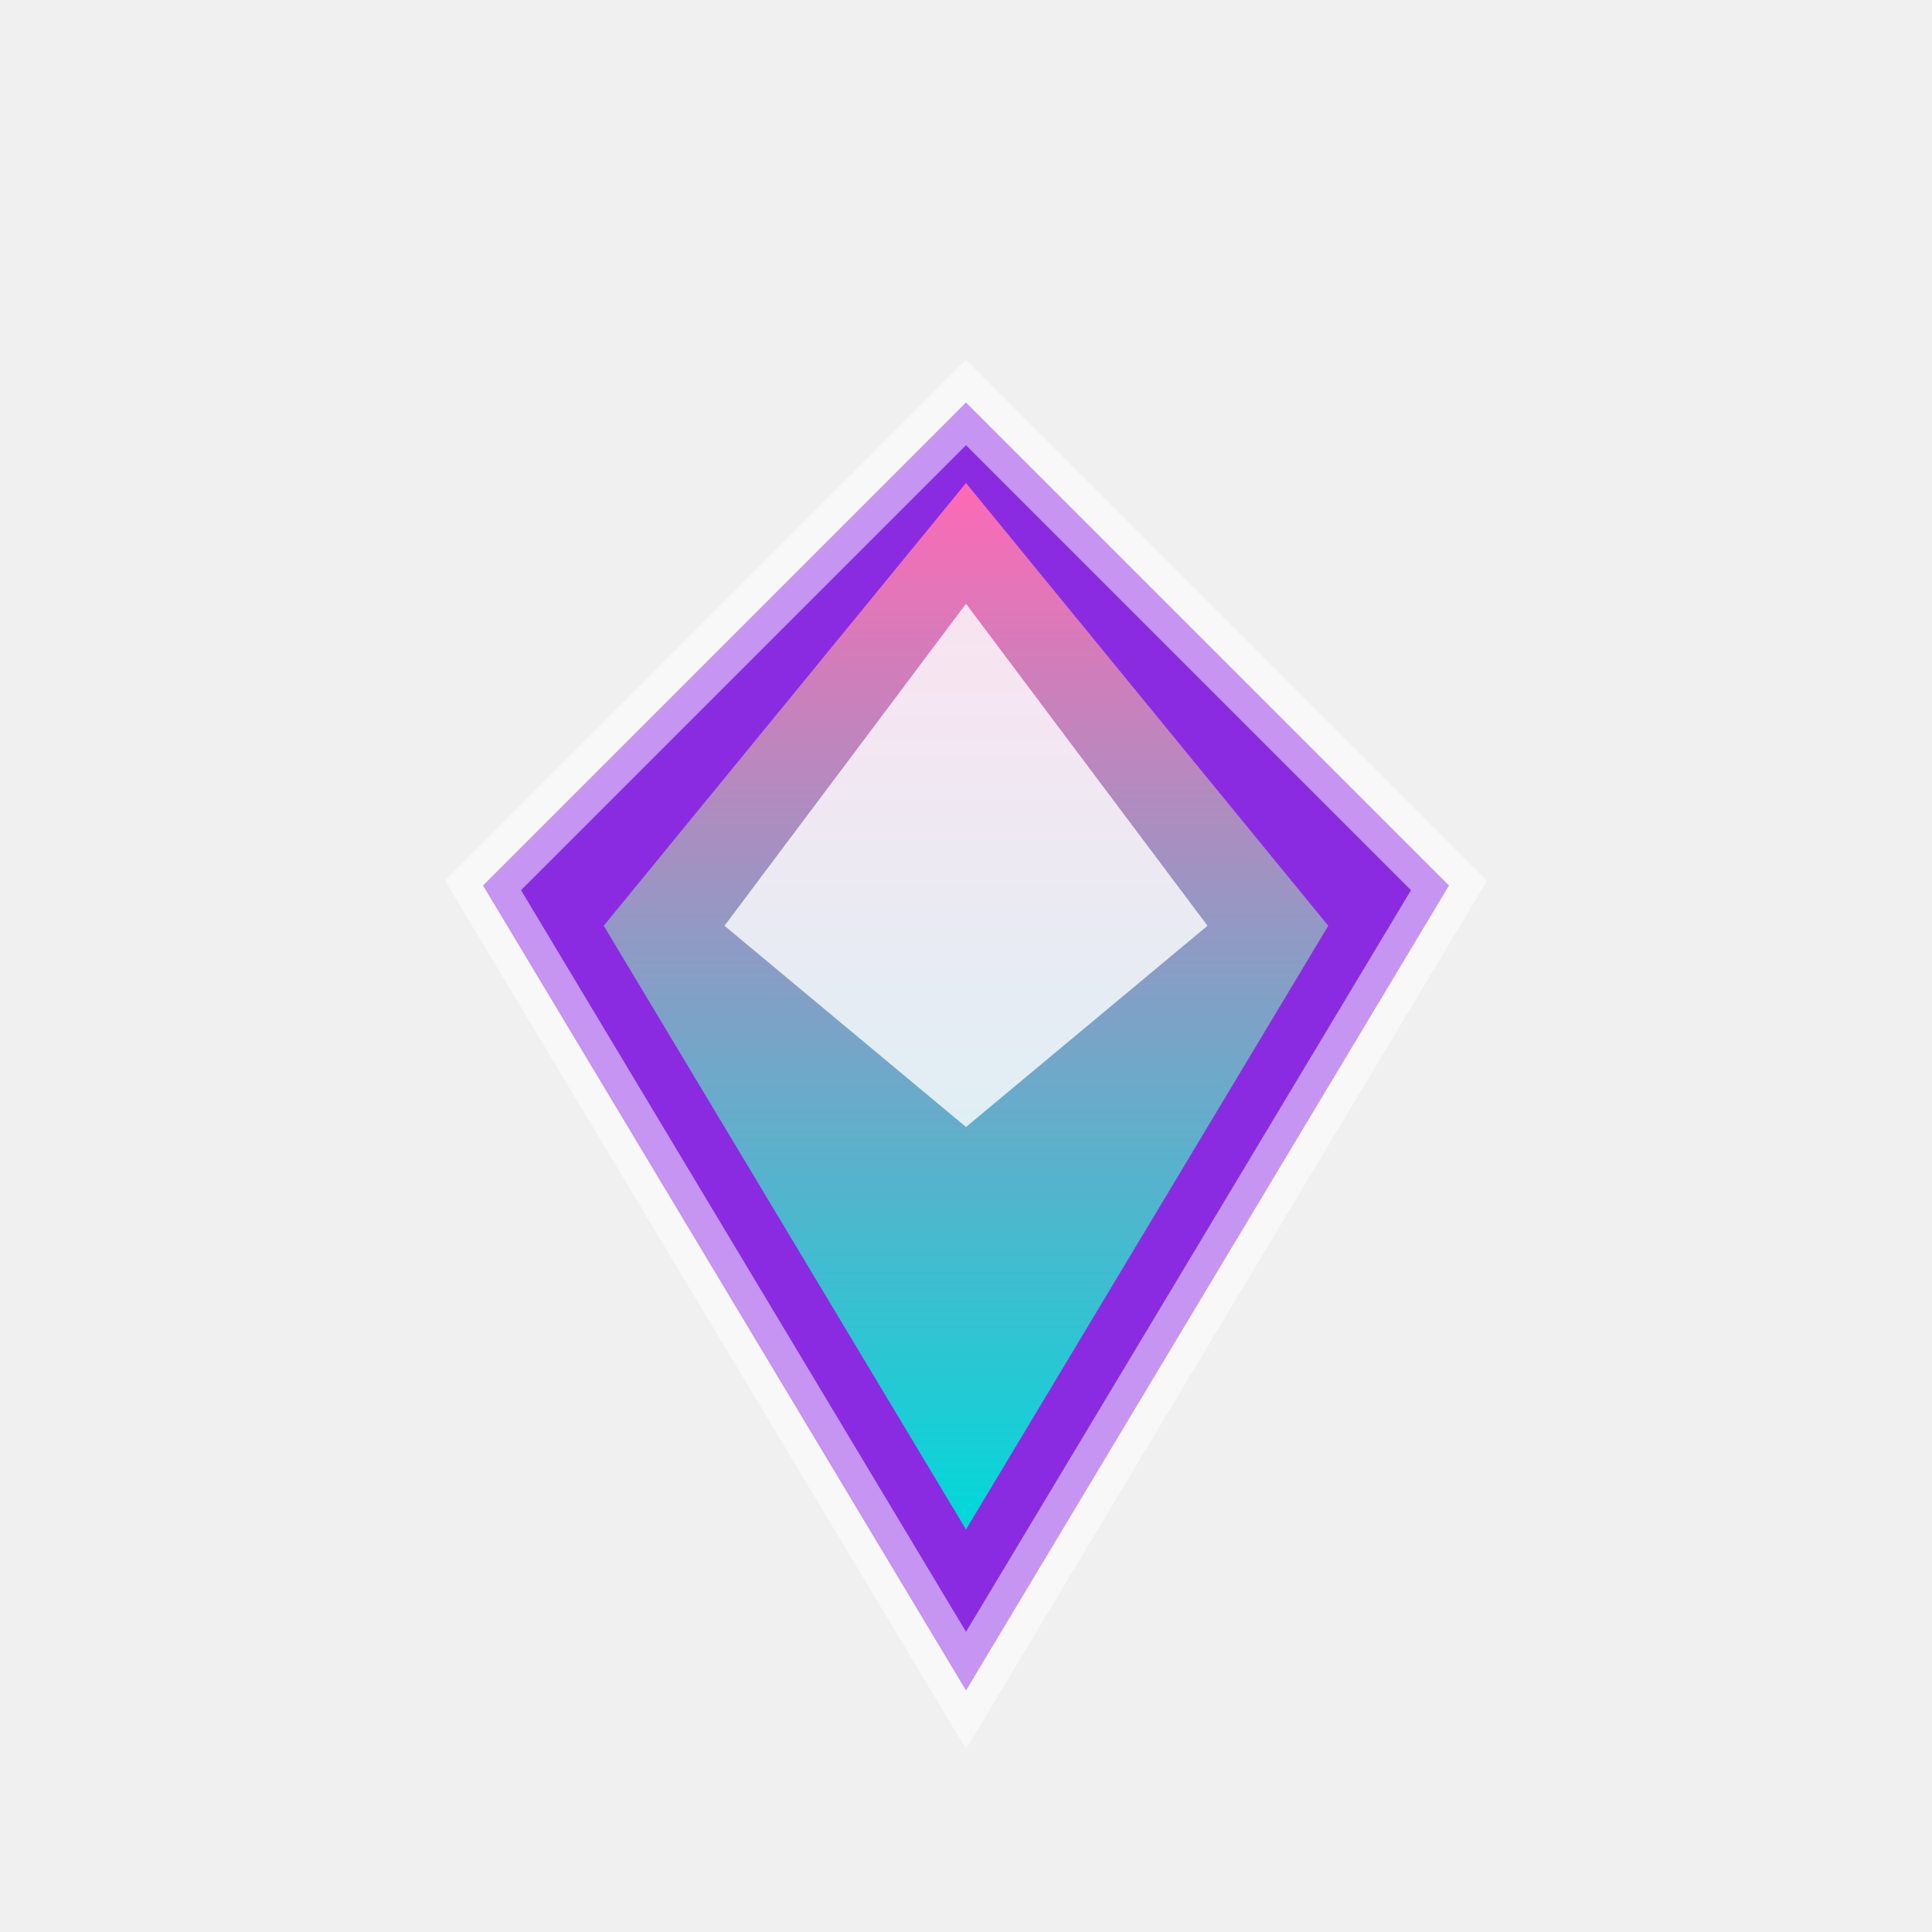
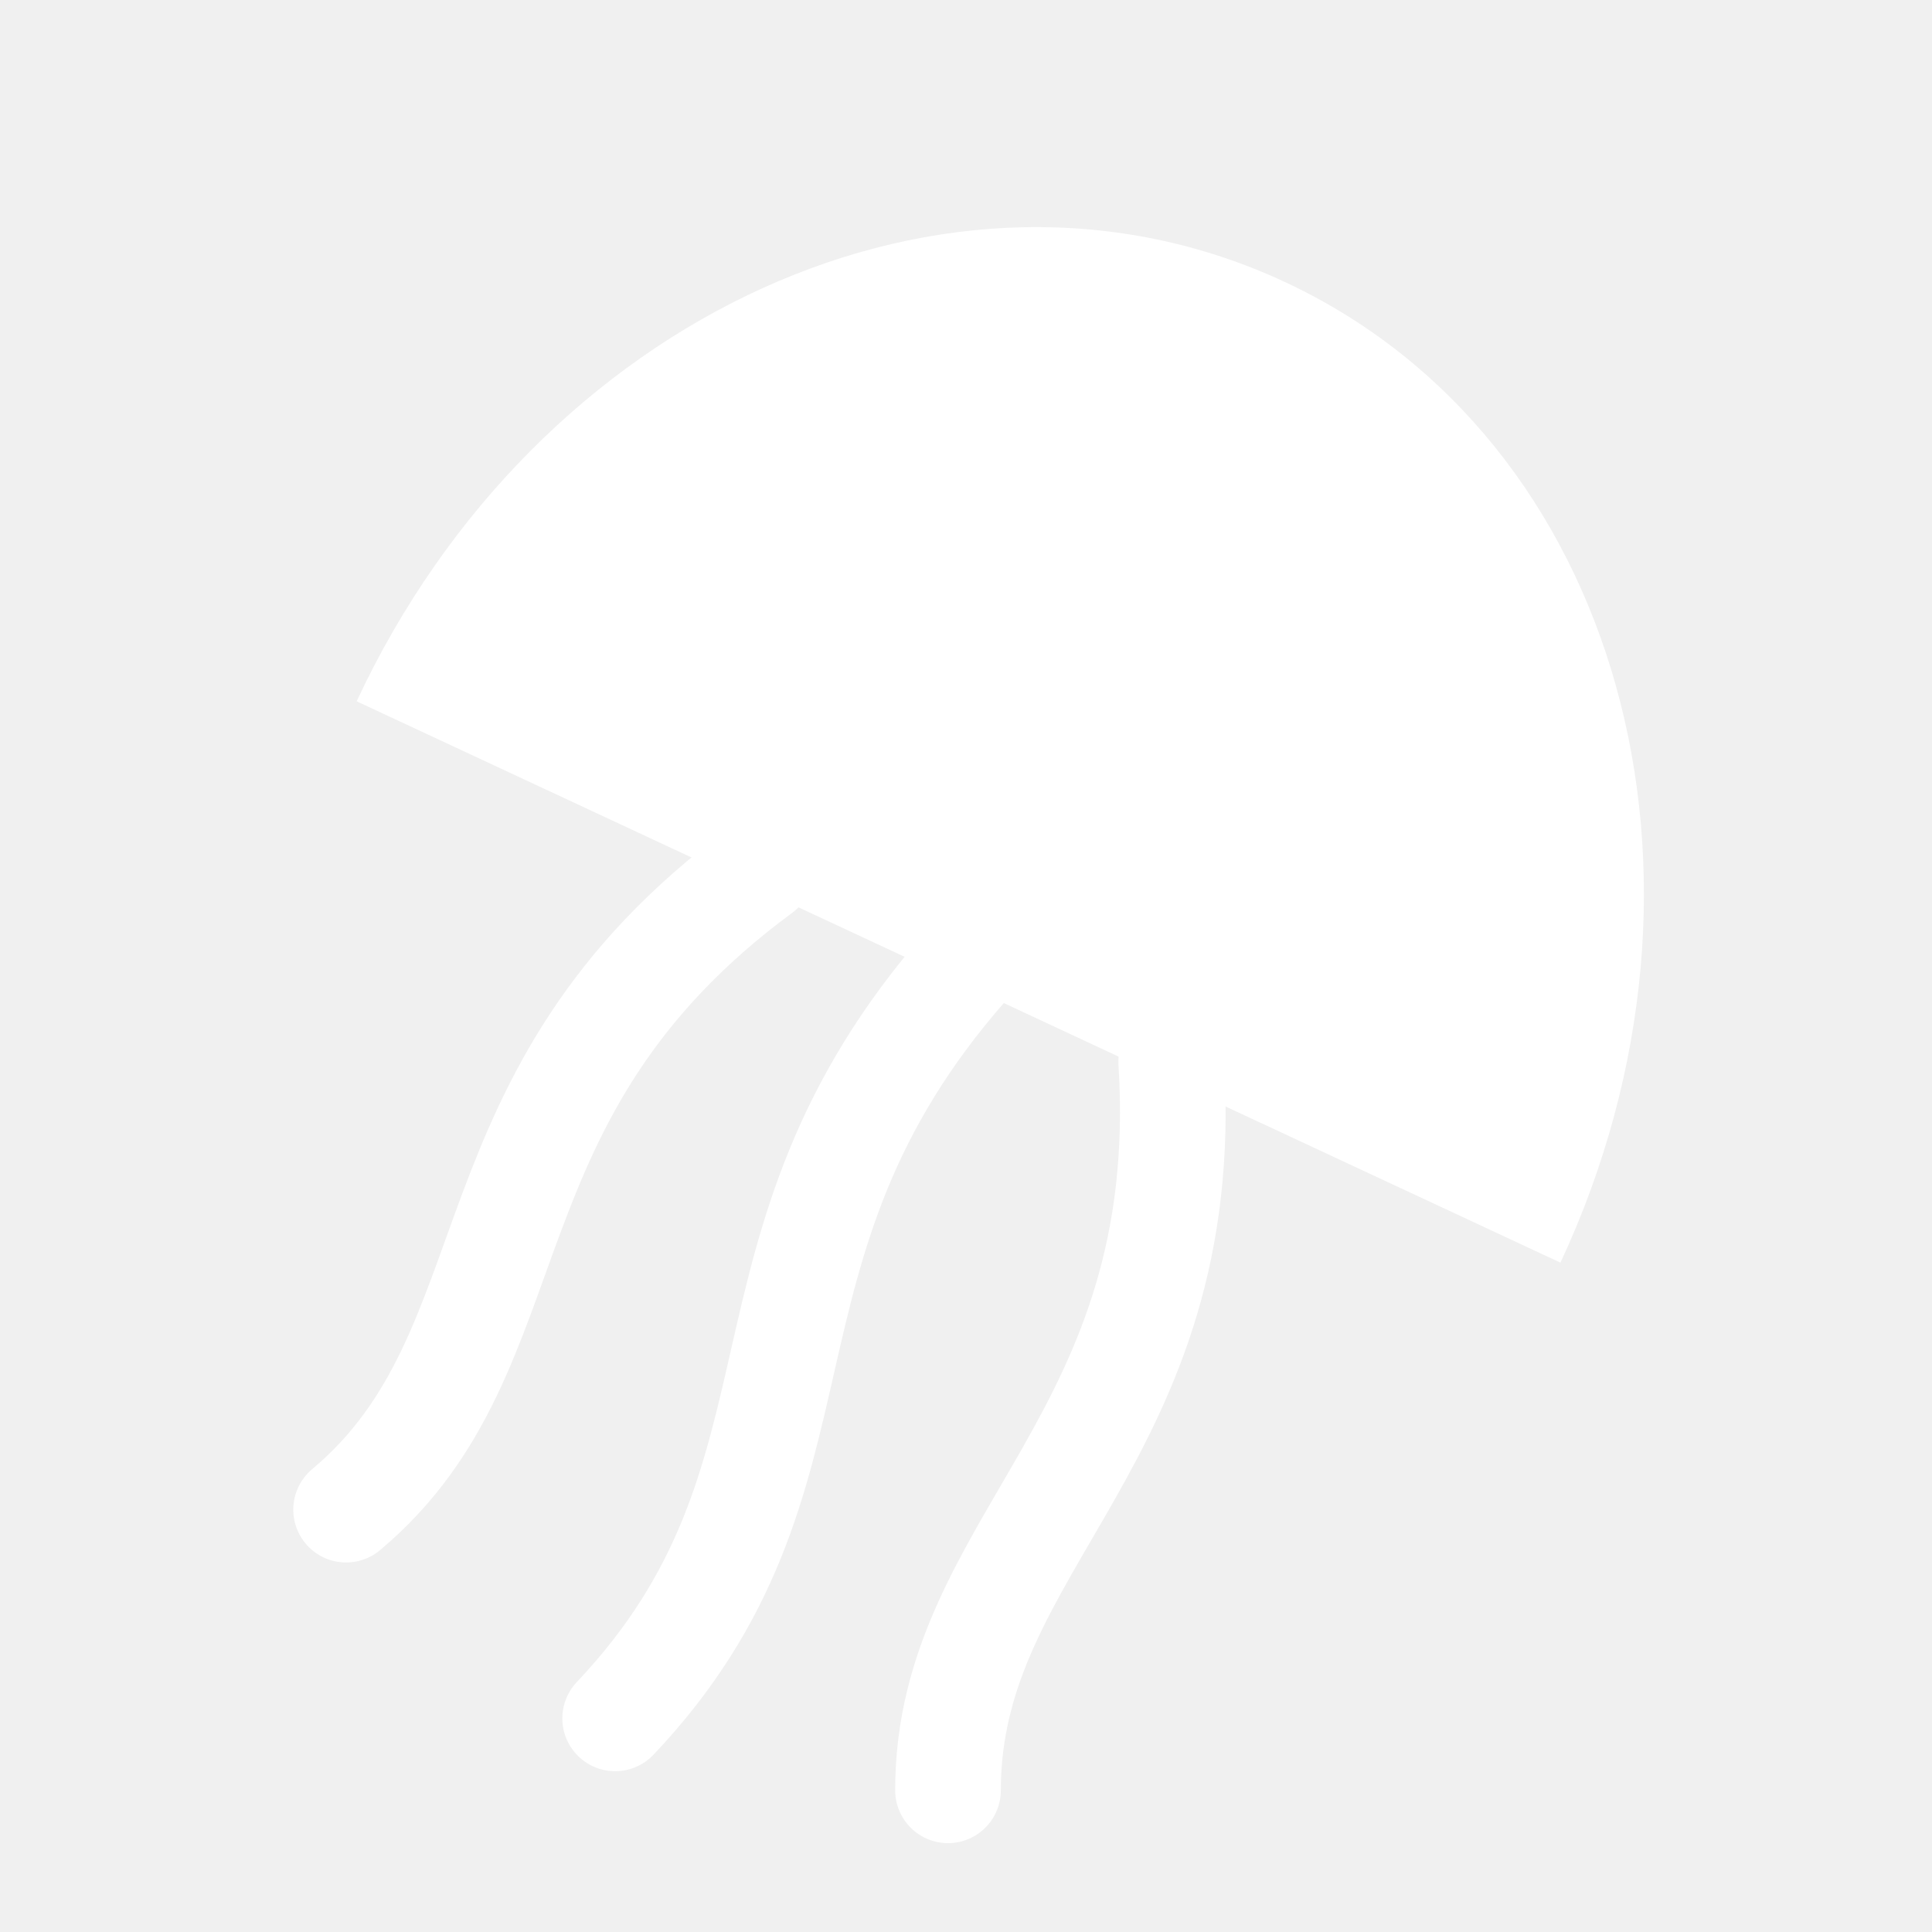
- <svg xmlns="http://www.w3.org/2000/svg" width="24" height="24" viewBox="0 0 24 24" fill="none">
-   <defs>
-     <linearGradient id="heartstone-grad-refined" x1="0.5" y1="0" x2="0.5" y2="1">
-       <stop offset="0%" stop-color="#FF69B4" />
-       <stop offset="100%" stop-color="#00D9D9" />
-     </linearGradient>
-   </defs>
-   <g transform="translate(0 1)">
-     <path d="M12 4L6 10L12 20L18 10L12 4Z" fill="#8A2BE2" stroke="rgba(255, 255, 255, 0.5)" stroke-width="0.75" />
-     <path d="M12 5L7.5 10.5L12 18L16.5 10.5L12 5Z" fill="url(#heartstone-grad-refined)" />
-     <path d="M12 6.5L9 10.5L12 13L15 10.5L12 6.5Z" fill="white" fill-opacity="0.8" />
+ <svg xmlns="http://www.w3.org/2000/svg" width="256" height="256" viewBox="0 0 256 256" fill="none" role="img" aria-labelledby="lumenLogoTitle">
+   <g transform="rotate(25 128 128)">
+     <path d="M216 130.333C216 73.878 177.046 28 128 28C78.954 28 40 73.878 40 130.333" fill="white" />
+     <g stroke="white" stroke-width="14" stroke-linecap="round" fill="none">
+       <path d="M128 128C114 176 142 196 128 238" />
+       <path d="M98 128C74 172 98 198 84 228" />
+       <path d="M158 128C182 172 158 198 172 228" />
+     </g>
  </g>
</svg>
